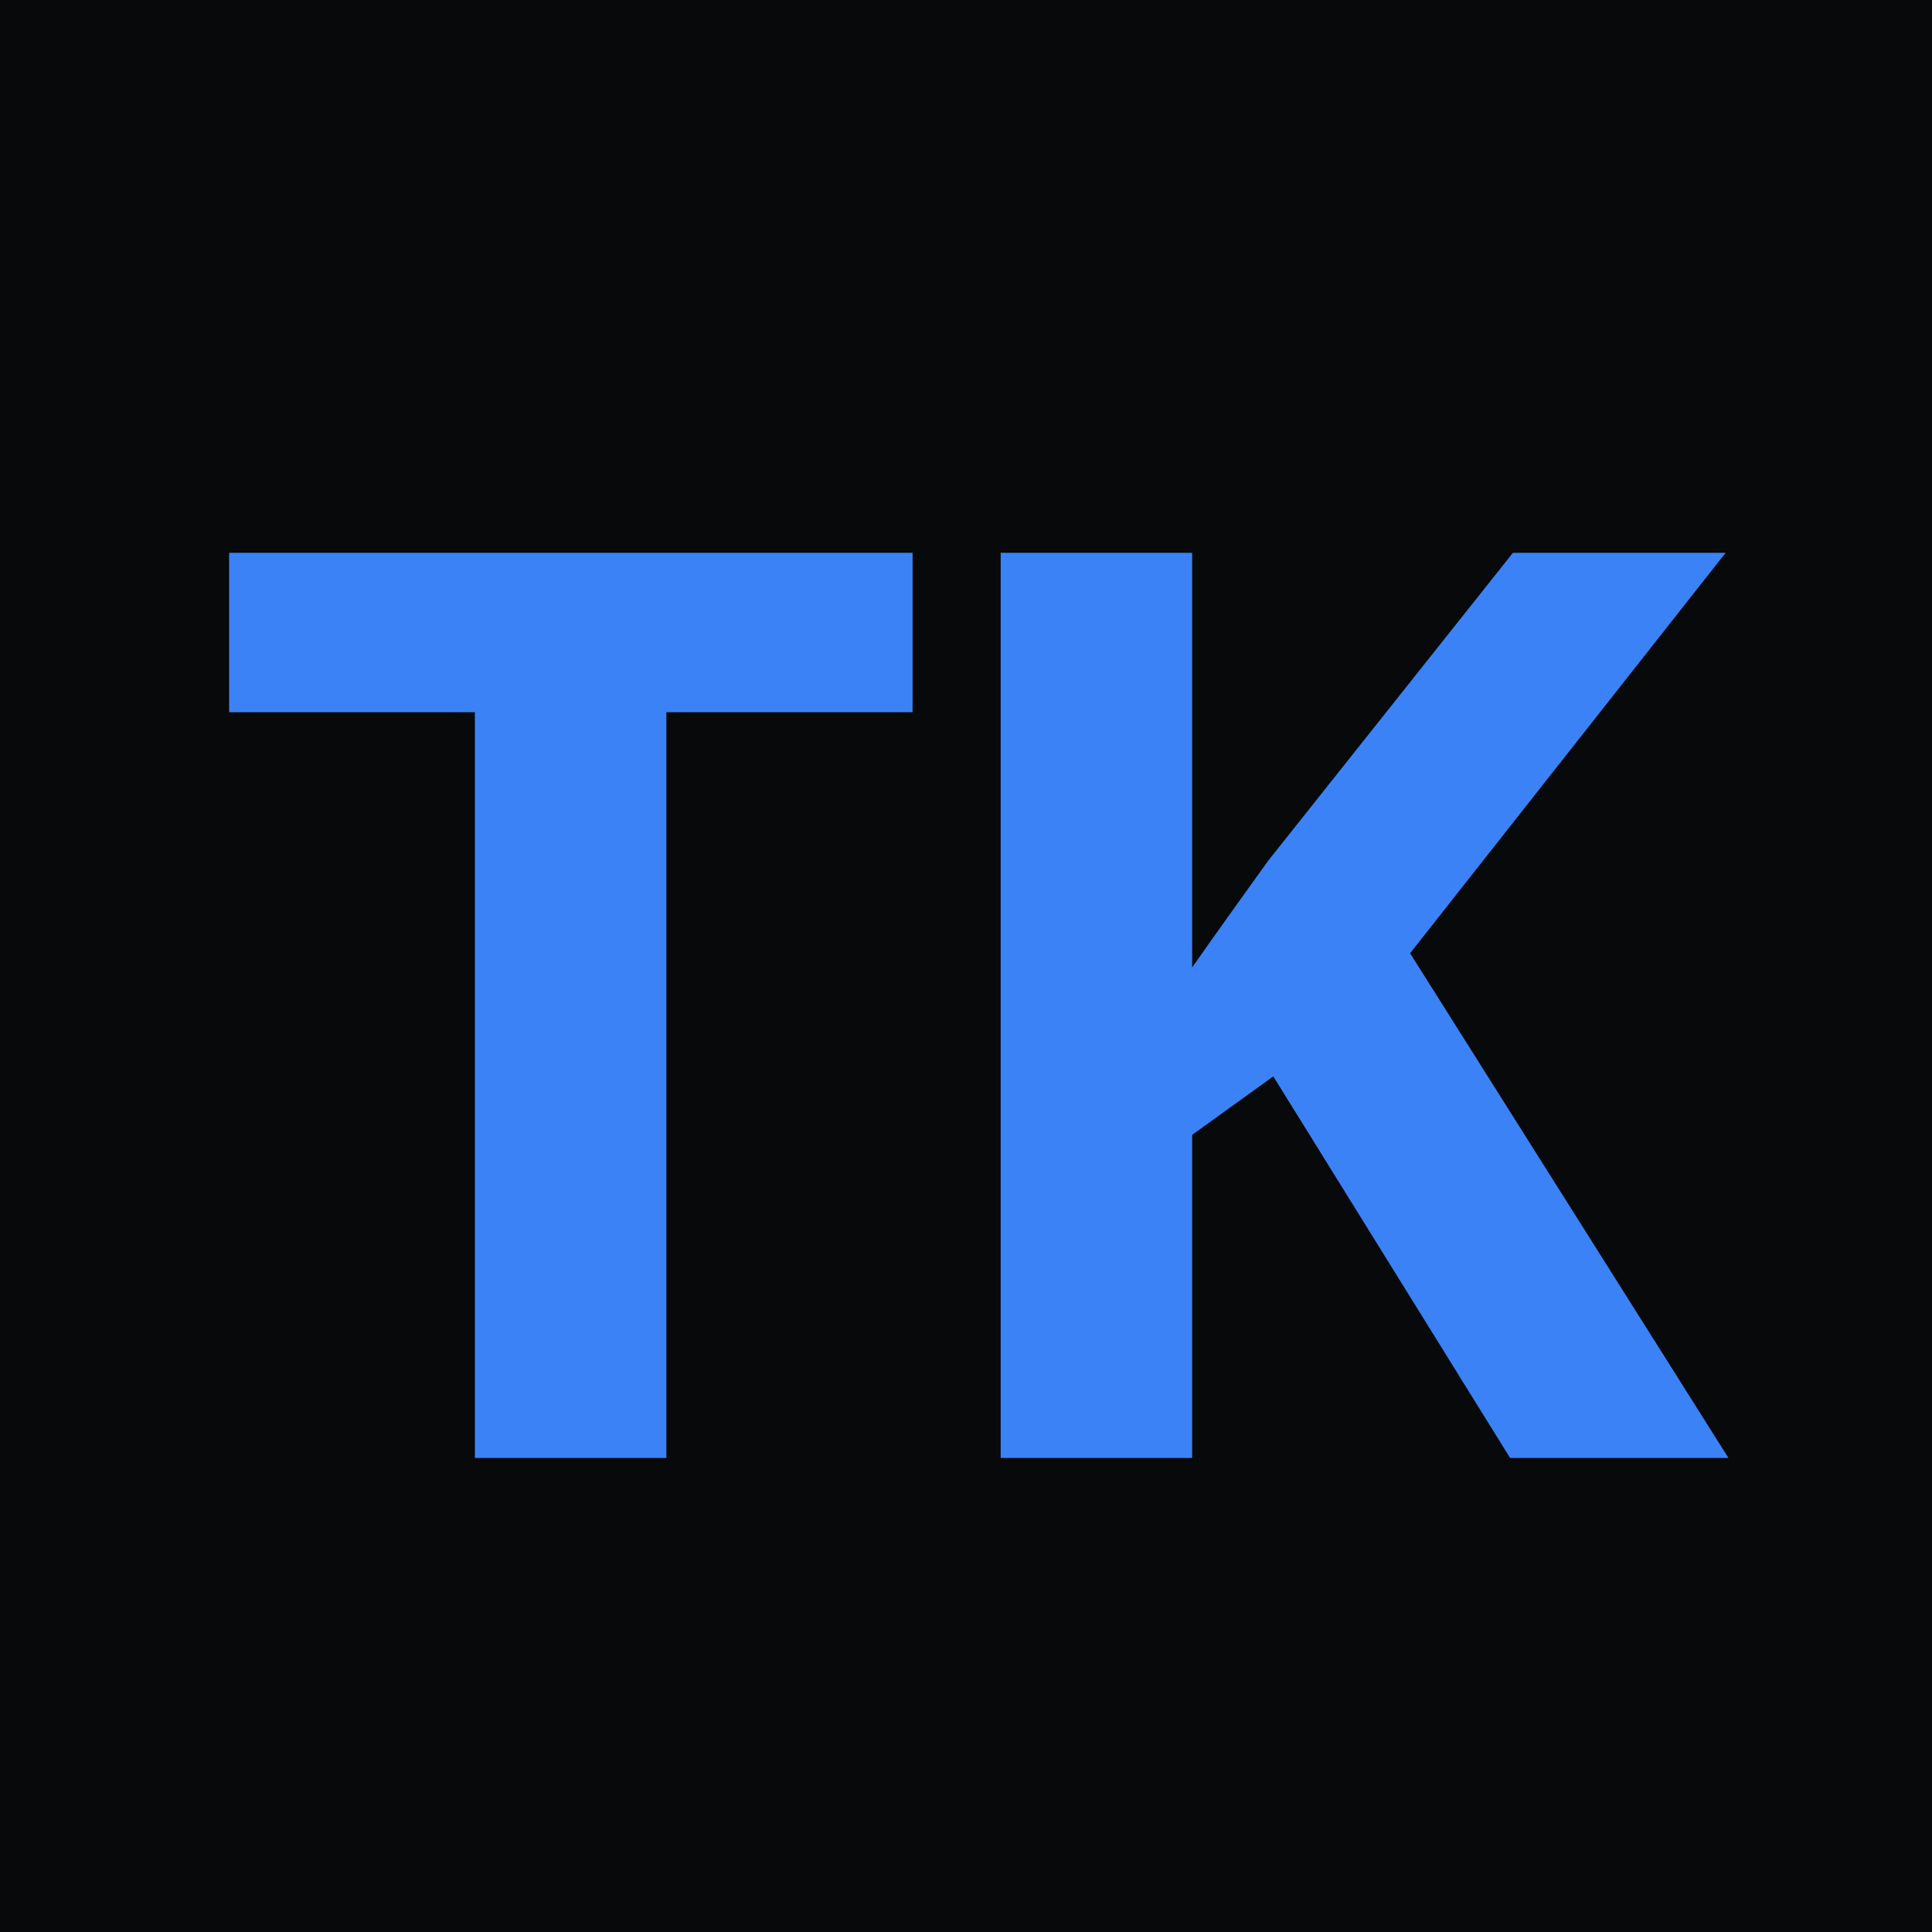
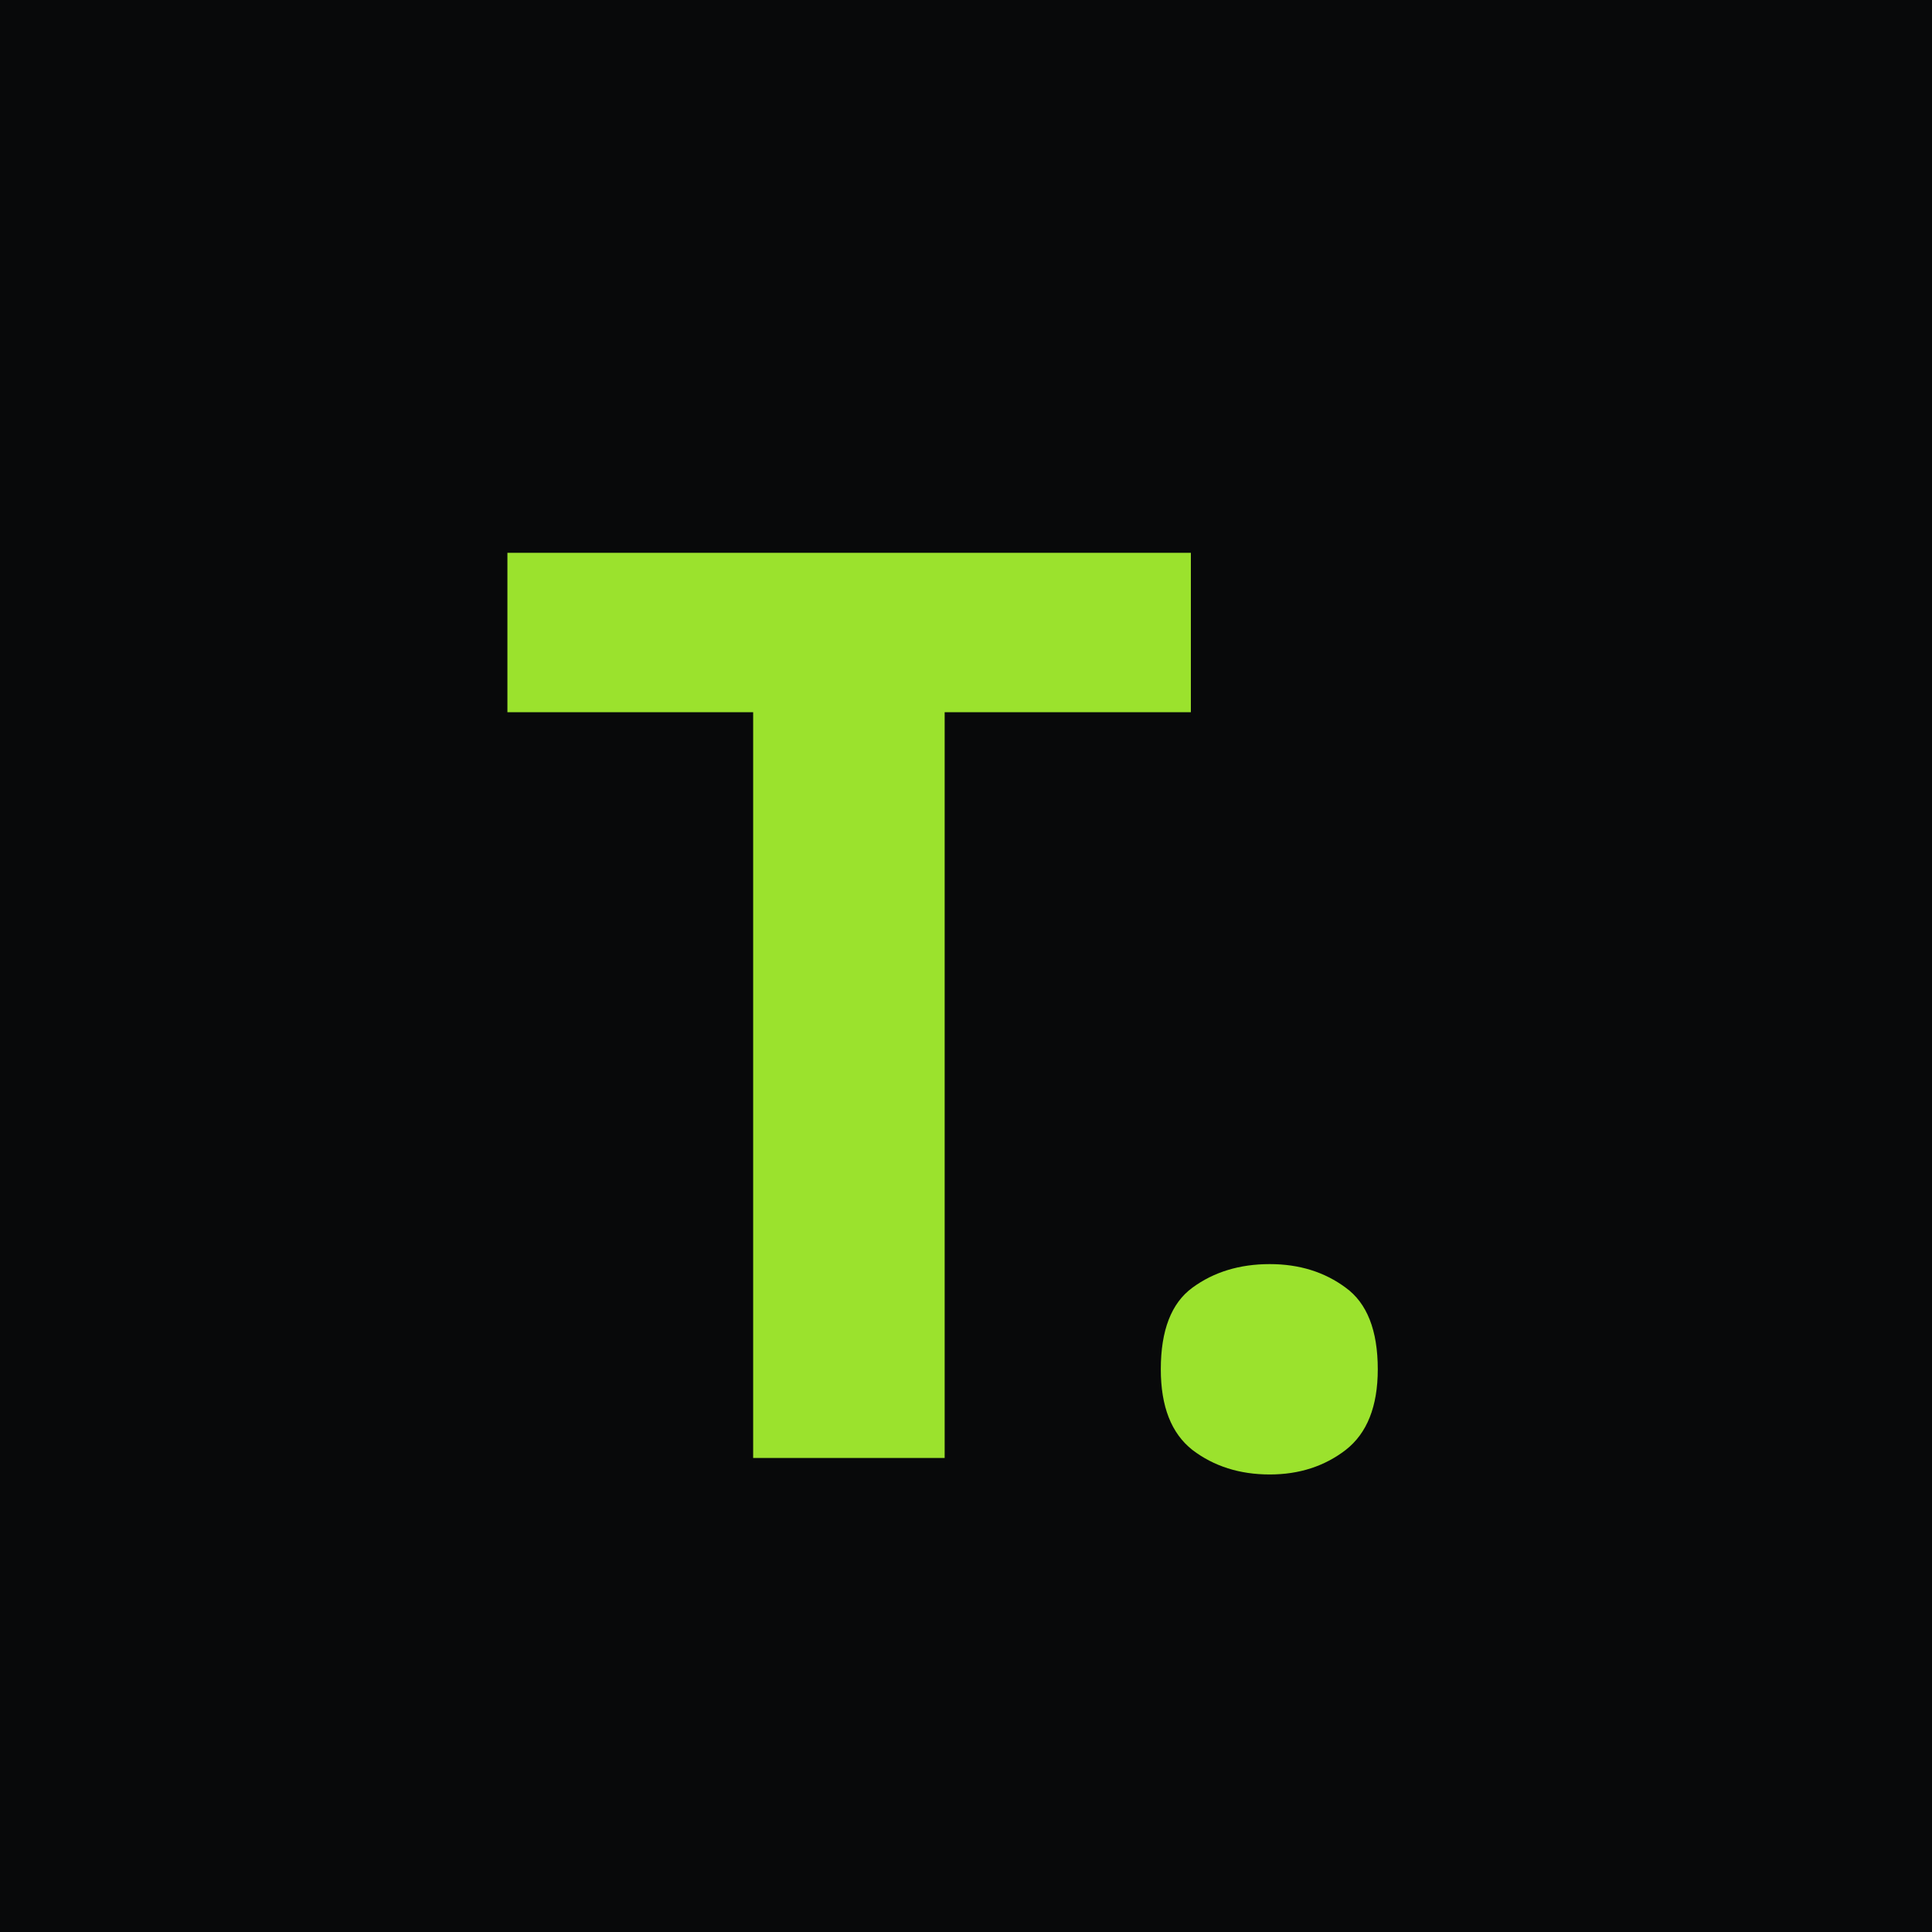
<svg xmlns="http://www.w3.org/2000/svg" width="64" height="64" viewBox="0 0 64 64">
  <rect width="64" height="64" fill="#08090a" />
-   <text x="32" y="32" font-family="Geist, ui-sans-serif, system-ui, sans-serif" font-weight="700" font-size="42" letter-spacing="-1.7" fill="#3b82f6" text-anchor="middle" dominant-baseline="central">TK</text>
+   <text x="32" y="32" font-family="Geist, ui-sans-serif, system-ui, sans-serif" font-weight="700" font-size="42" letter-spacing="-1.7" fill="#9be22d" text-anchor="middle" dominant-baseline="central">T.</text>
</svg>
